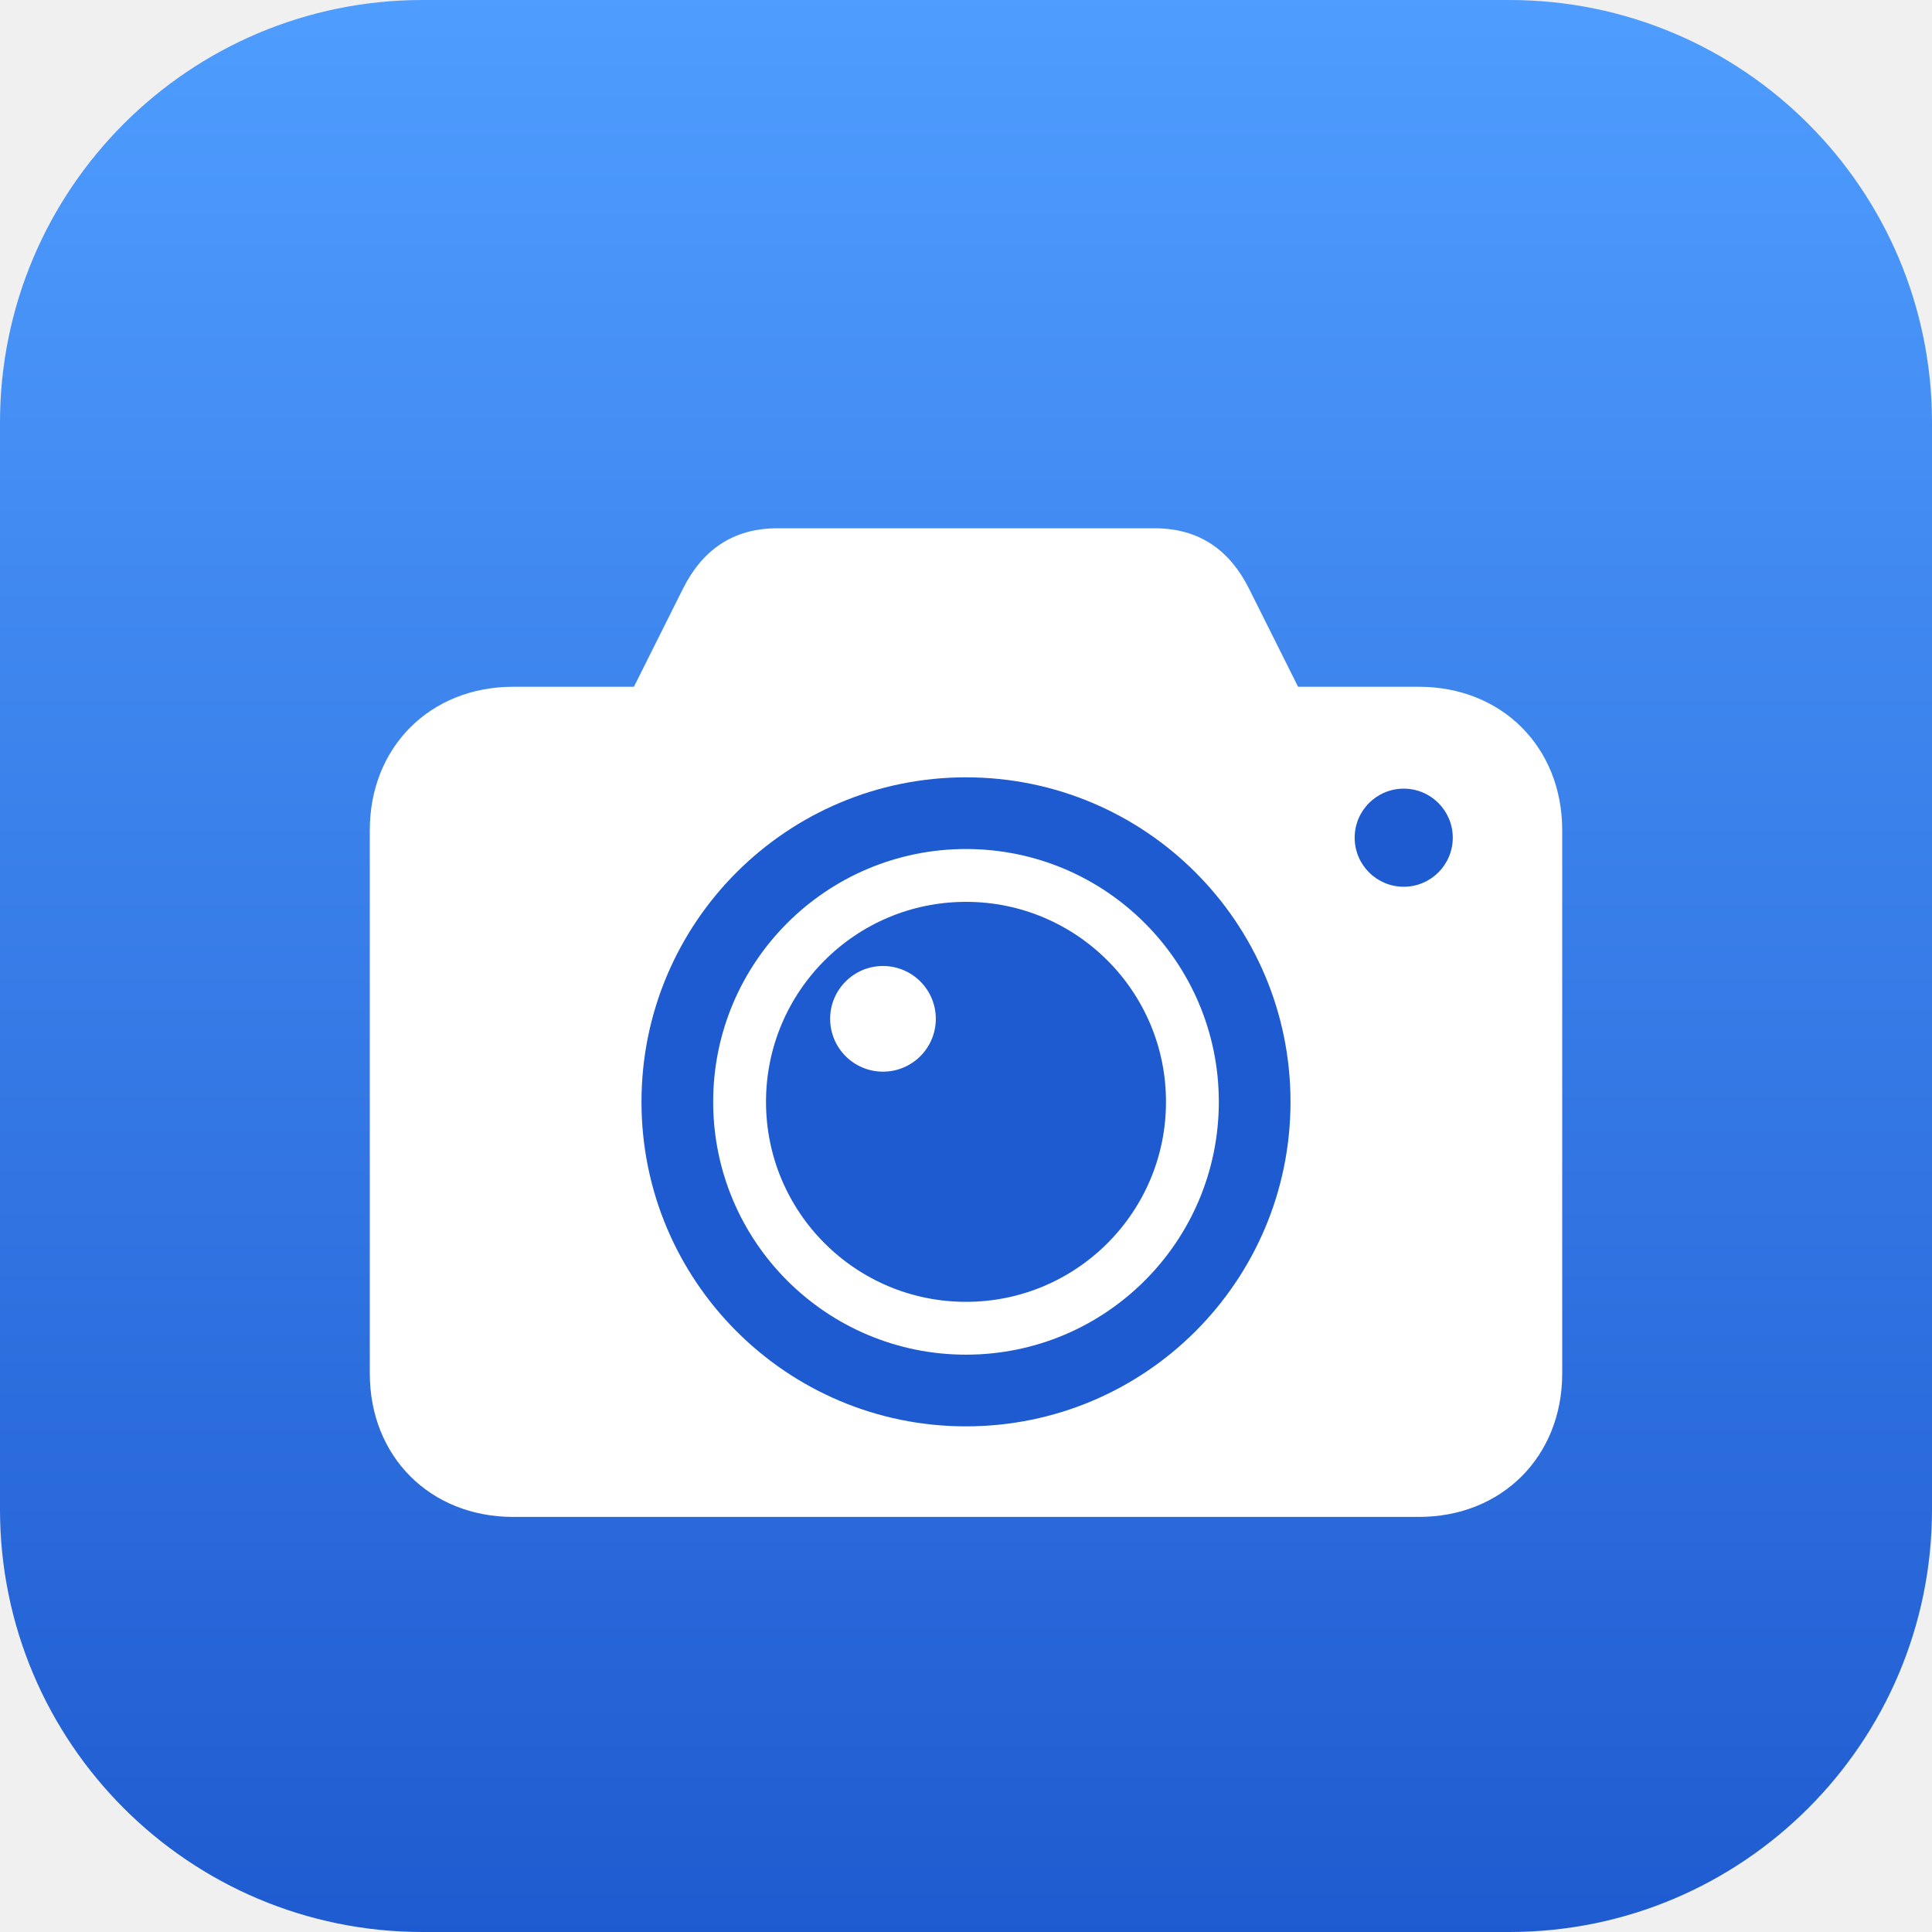
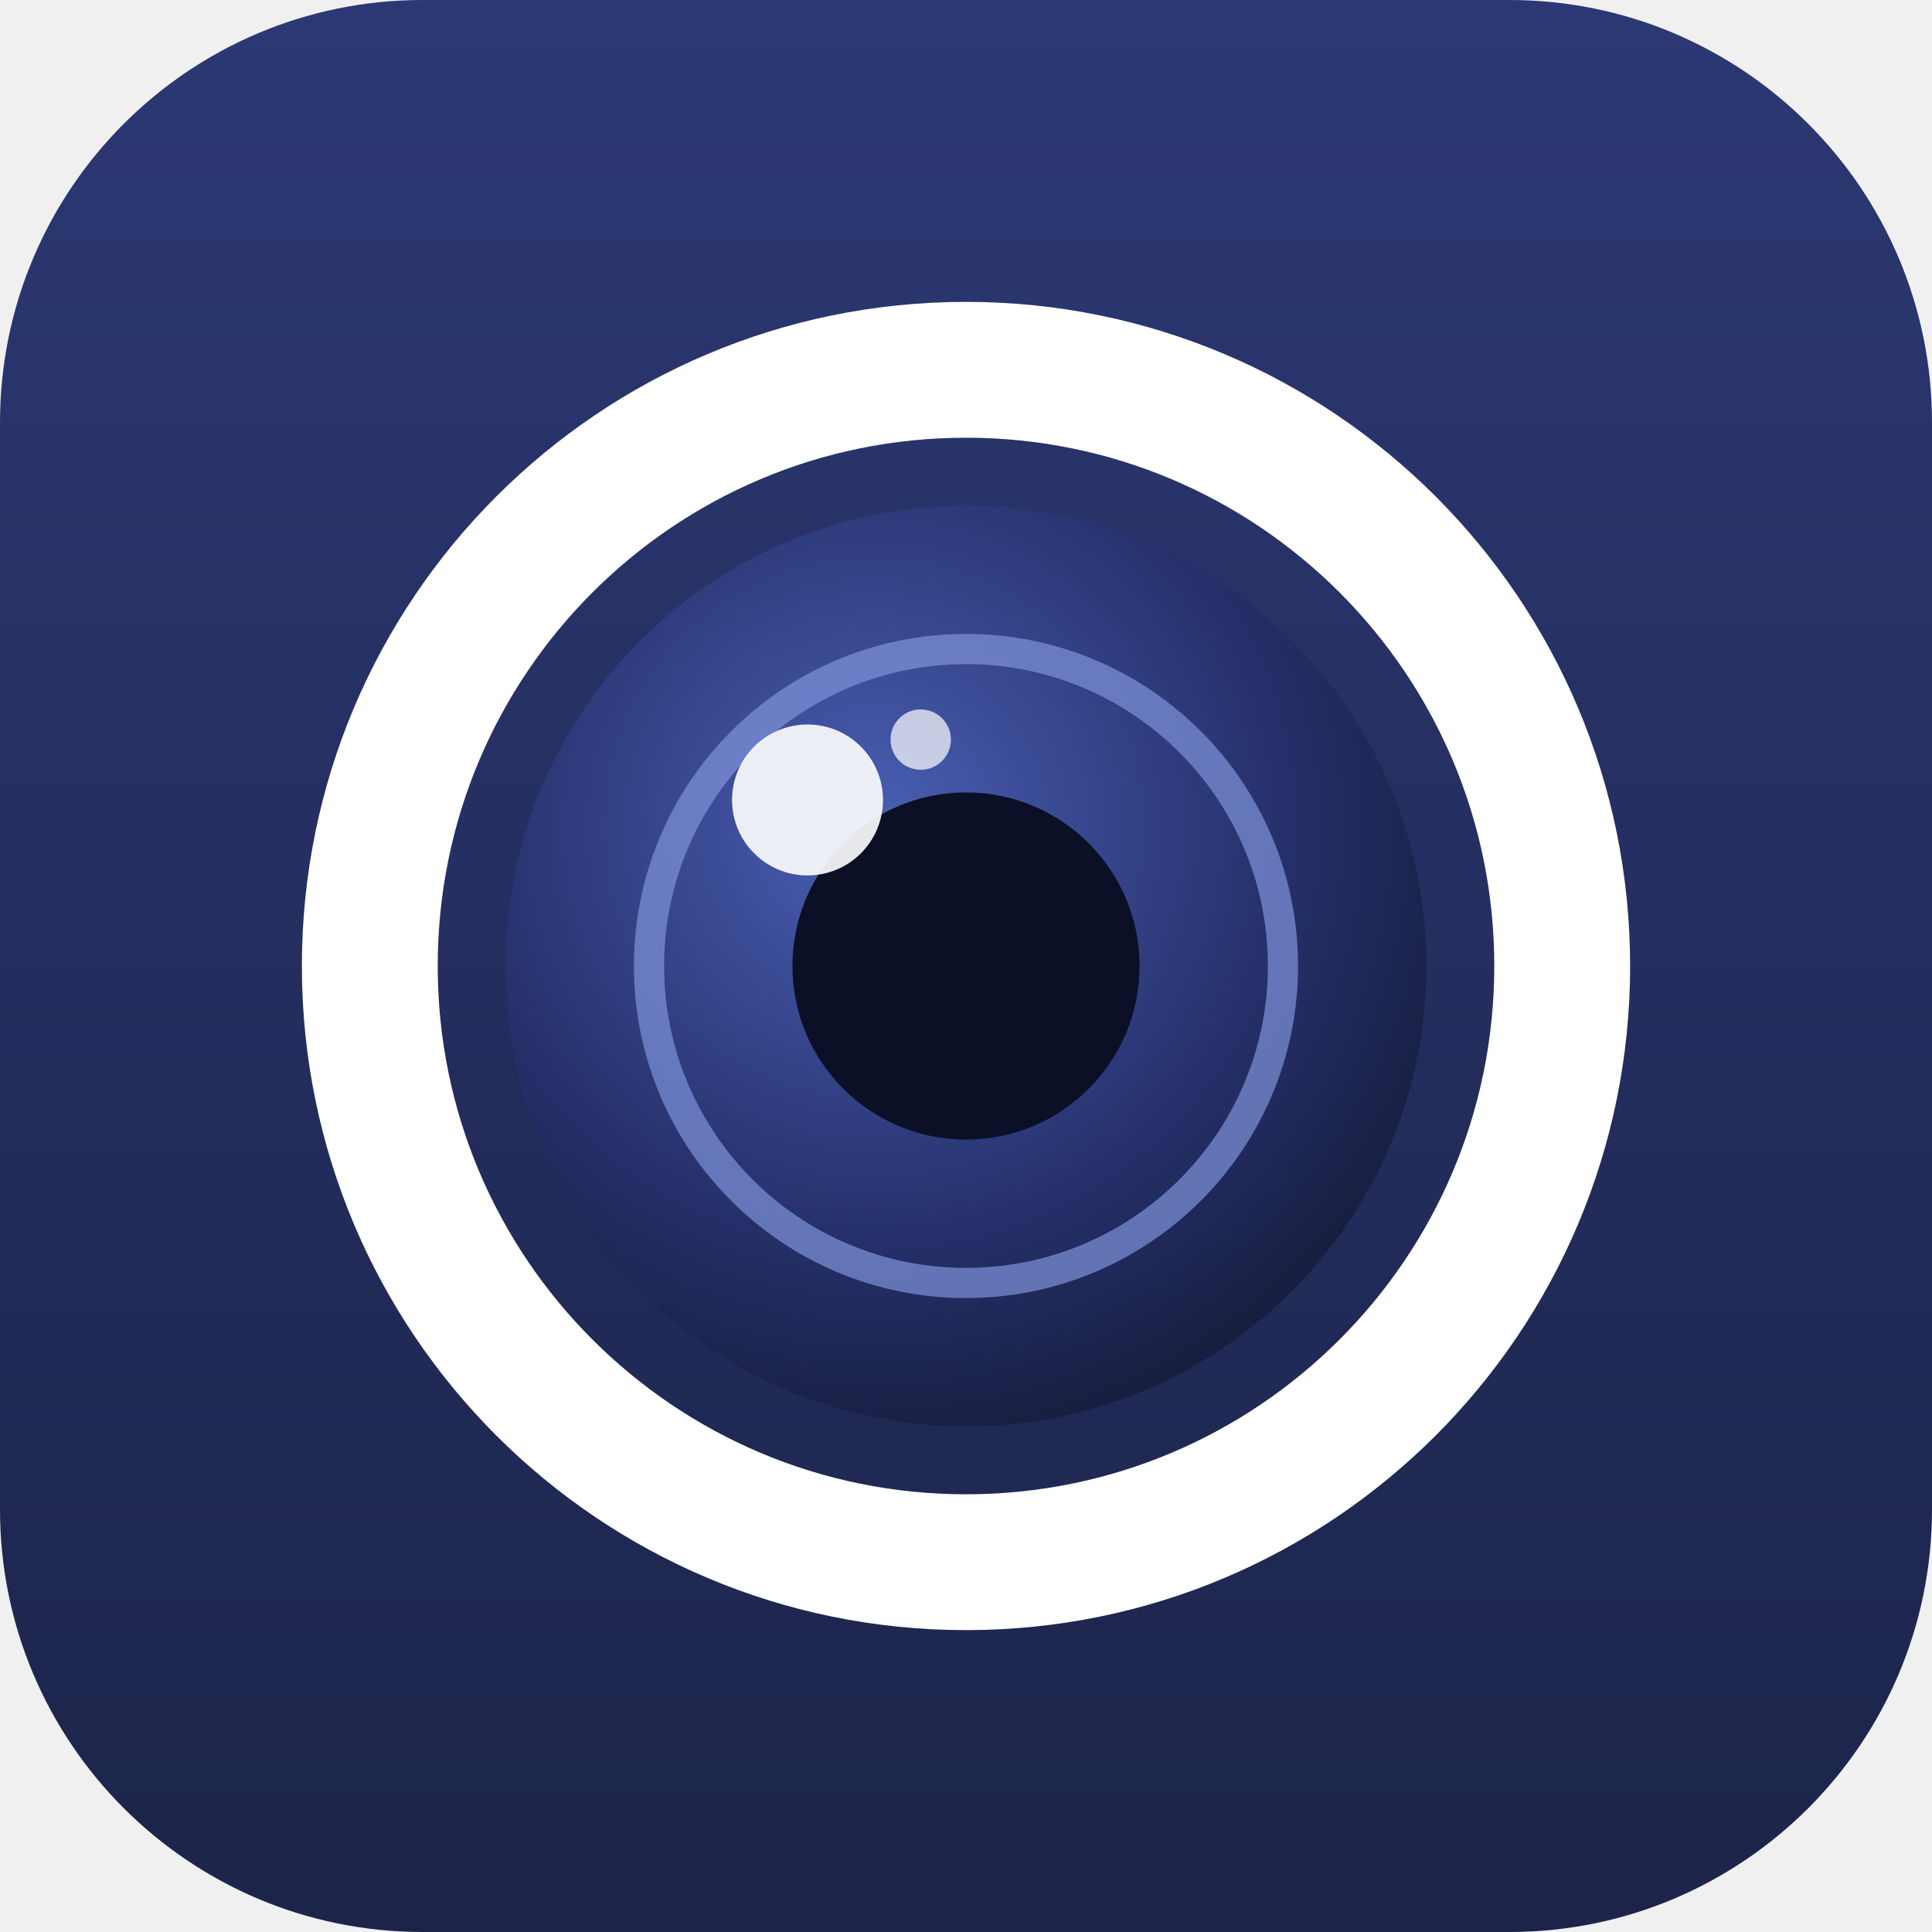
<svg xmlns="http://www.w3.org/2000/svg" viewBox="0 0 512 512">
  <defs>
    <clipPath id="t">
      <rect width="512" height="512" rx="112" />
    </clipPath>
    <linearGradient id="g" x1="0" y1="0" x2="0" y2="1">
-       <stop offset="0" stop-color="#4f9dff" />
-       <stop offset="1" stop-color="#1f5bd0" />
+       <stop offset="0" stop-color="#2c3874" />
+       <stop offset="1" stop-color="#1c2449" />
    </linearGradient>
+     <radialGradient id="l" cx="0.4" cy="0.35" r="0.75">
+       <stop offset="0" stop-color="#4a5fb4" />
+       <stop offset="0.6" stop-color="#25306a" />
+       <stop offset="1" stop-color="#121832" />
+     </radialGradient>
  </defs>
  <g clip-path="url(#t)">
    <rect width="512" height="512" fill="url(#g)" />
-     <path fill="#ffffff" d="M206 140 H306 C318 140 326 146 331 156 L344 182 H376 C398 182 414 198 414 220 V364 C414 386 398 402 376 402 H136 C114 402 98 386 98 364 V220 C98 198 114 182 136 182 H168 L181 156 C186 146 194 140 206 140 Z" />
-     <circle cx="256" cy="292" r="86" fill="#1f5bd0" />
-     <circle cx="256" cy="292" r="60" fill="none" stroke="#ffffff" stroke-width="14" />
-     <circle cx="234" cy="270" r="14" fill="#ffffff" />
-     <circle cx="372" cy="222" r="13" fill="#1f5bd0" />
+     <circle cx="256" cy="256" r="158" fill="none" stroke="#ffffff" stroke-width="36" />
+     <circle cx="256" cy="256" r="122" fill="url(#l)" />
+     <circle cx="256" cy="256" r="84" fill="none" stroke="#7f93db" stroke-width="8" stroke-opacity="0.7" />
+     <circle cx="256" cy="256" r="46" fill="#0b1026" />
+     <circle cx="214" cy="212" r="20" fill="#ffffff" fill-opacity="0.9" />
+     <circle cx="244" cy="196" r="8" fill="#ffffff" fill-opacity="0.7" />
  </g>
</svg>
